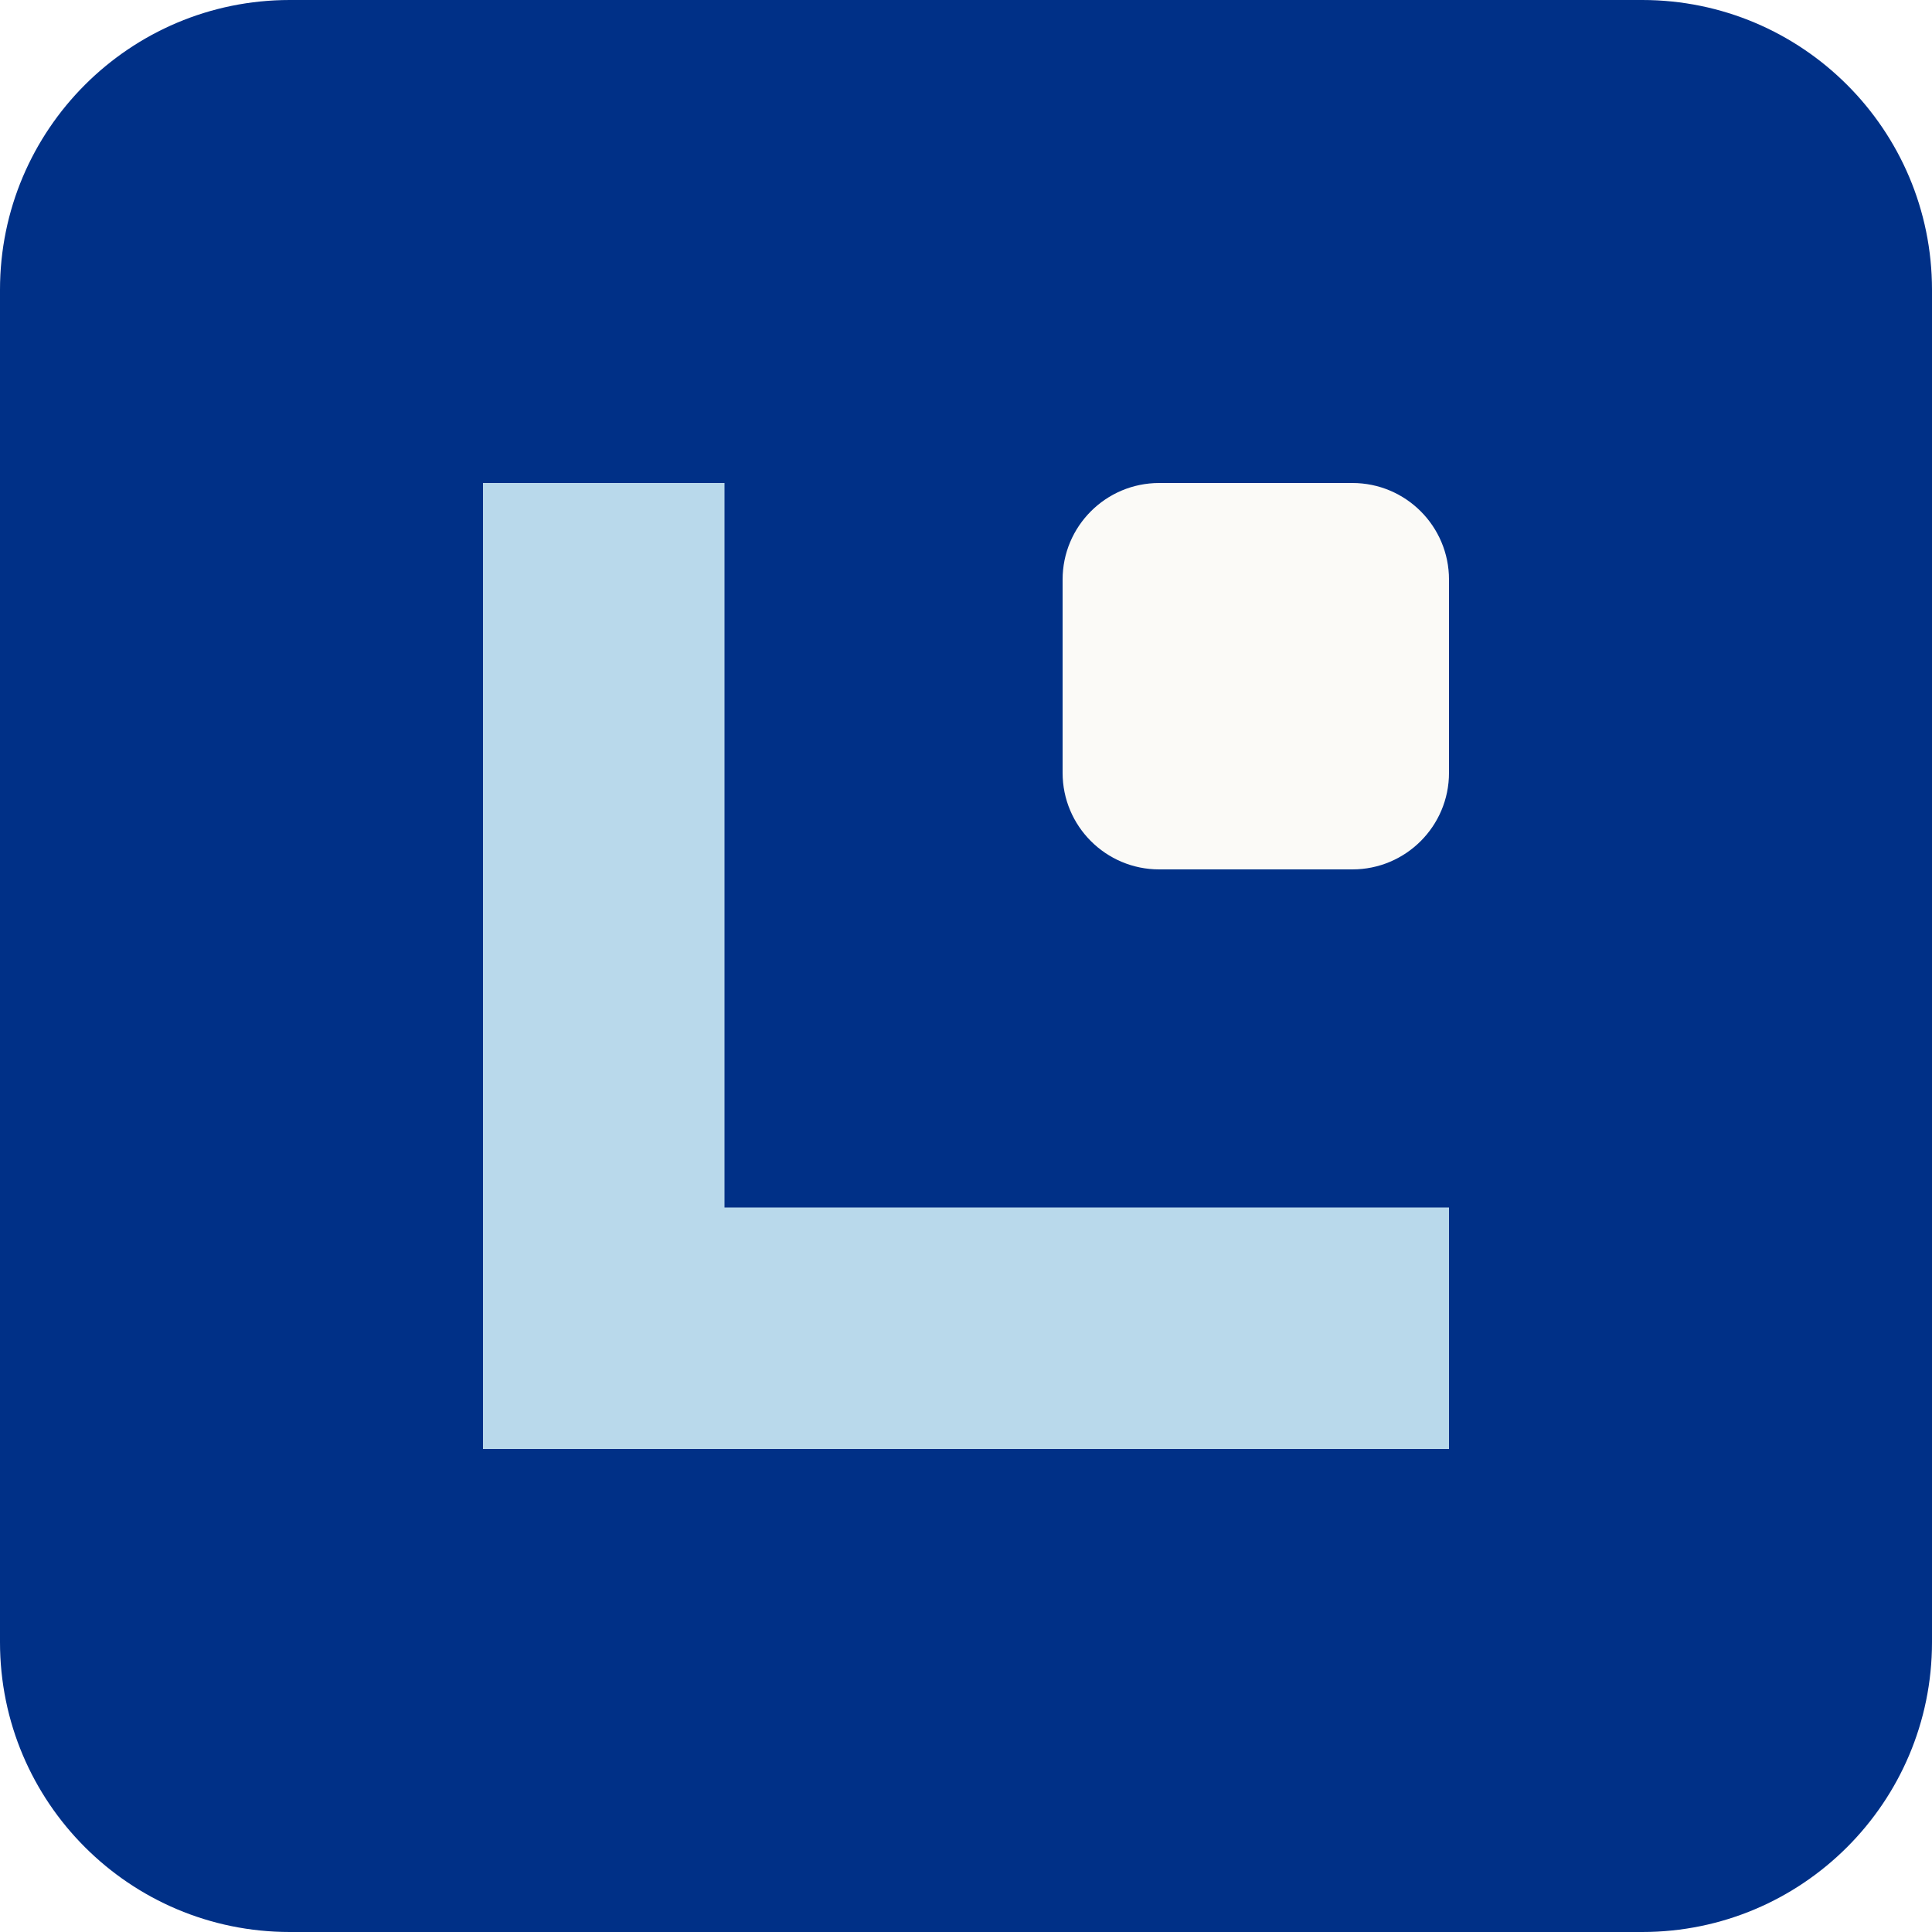
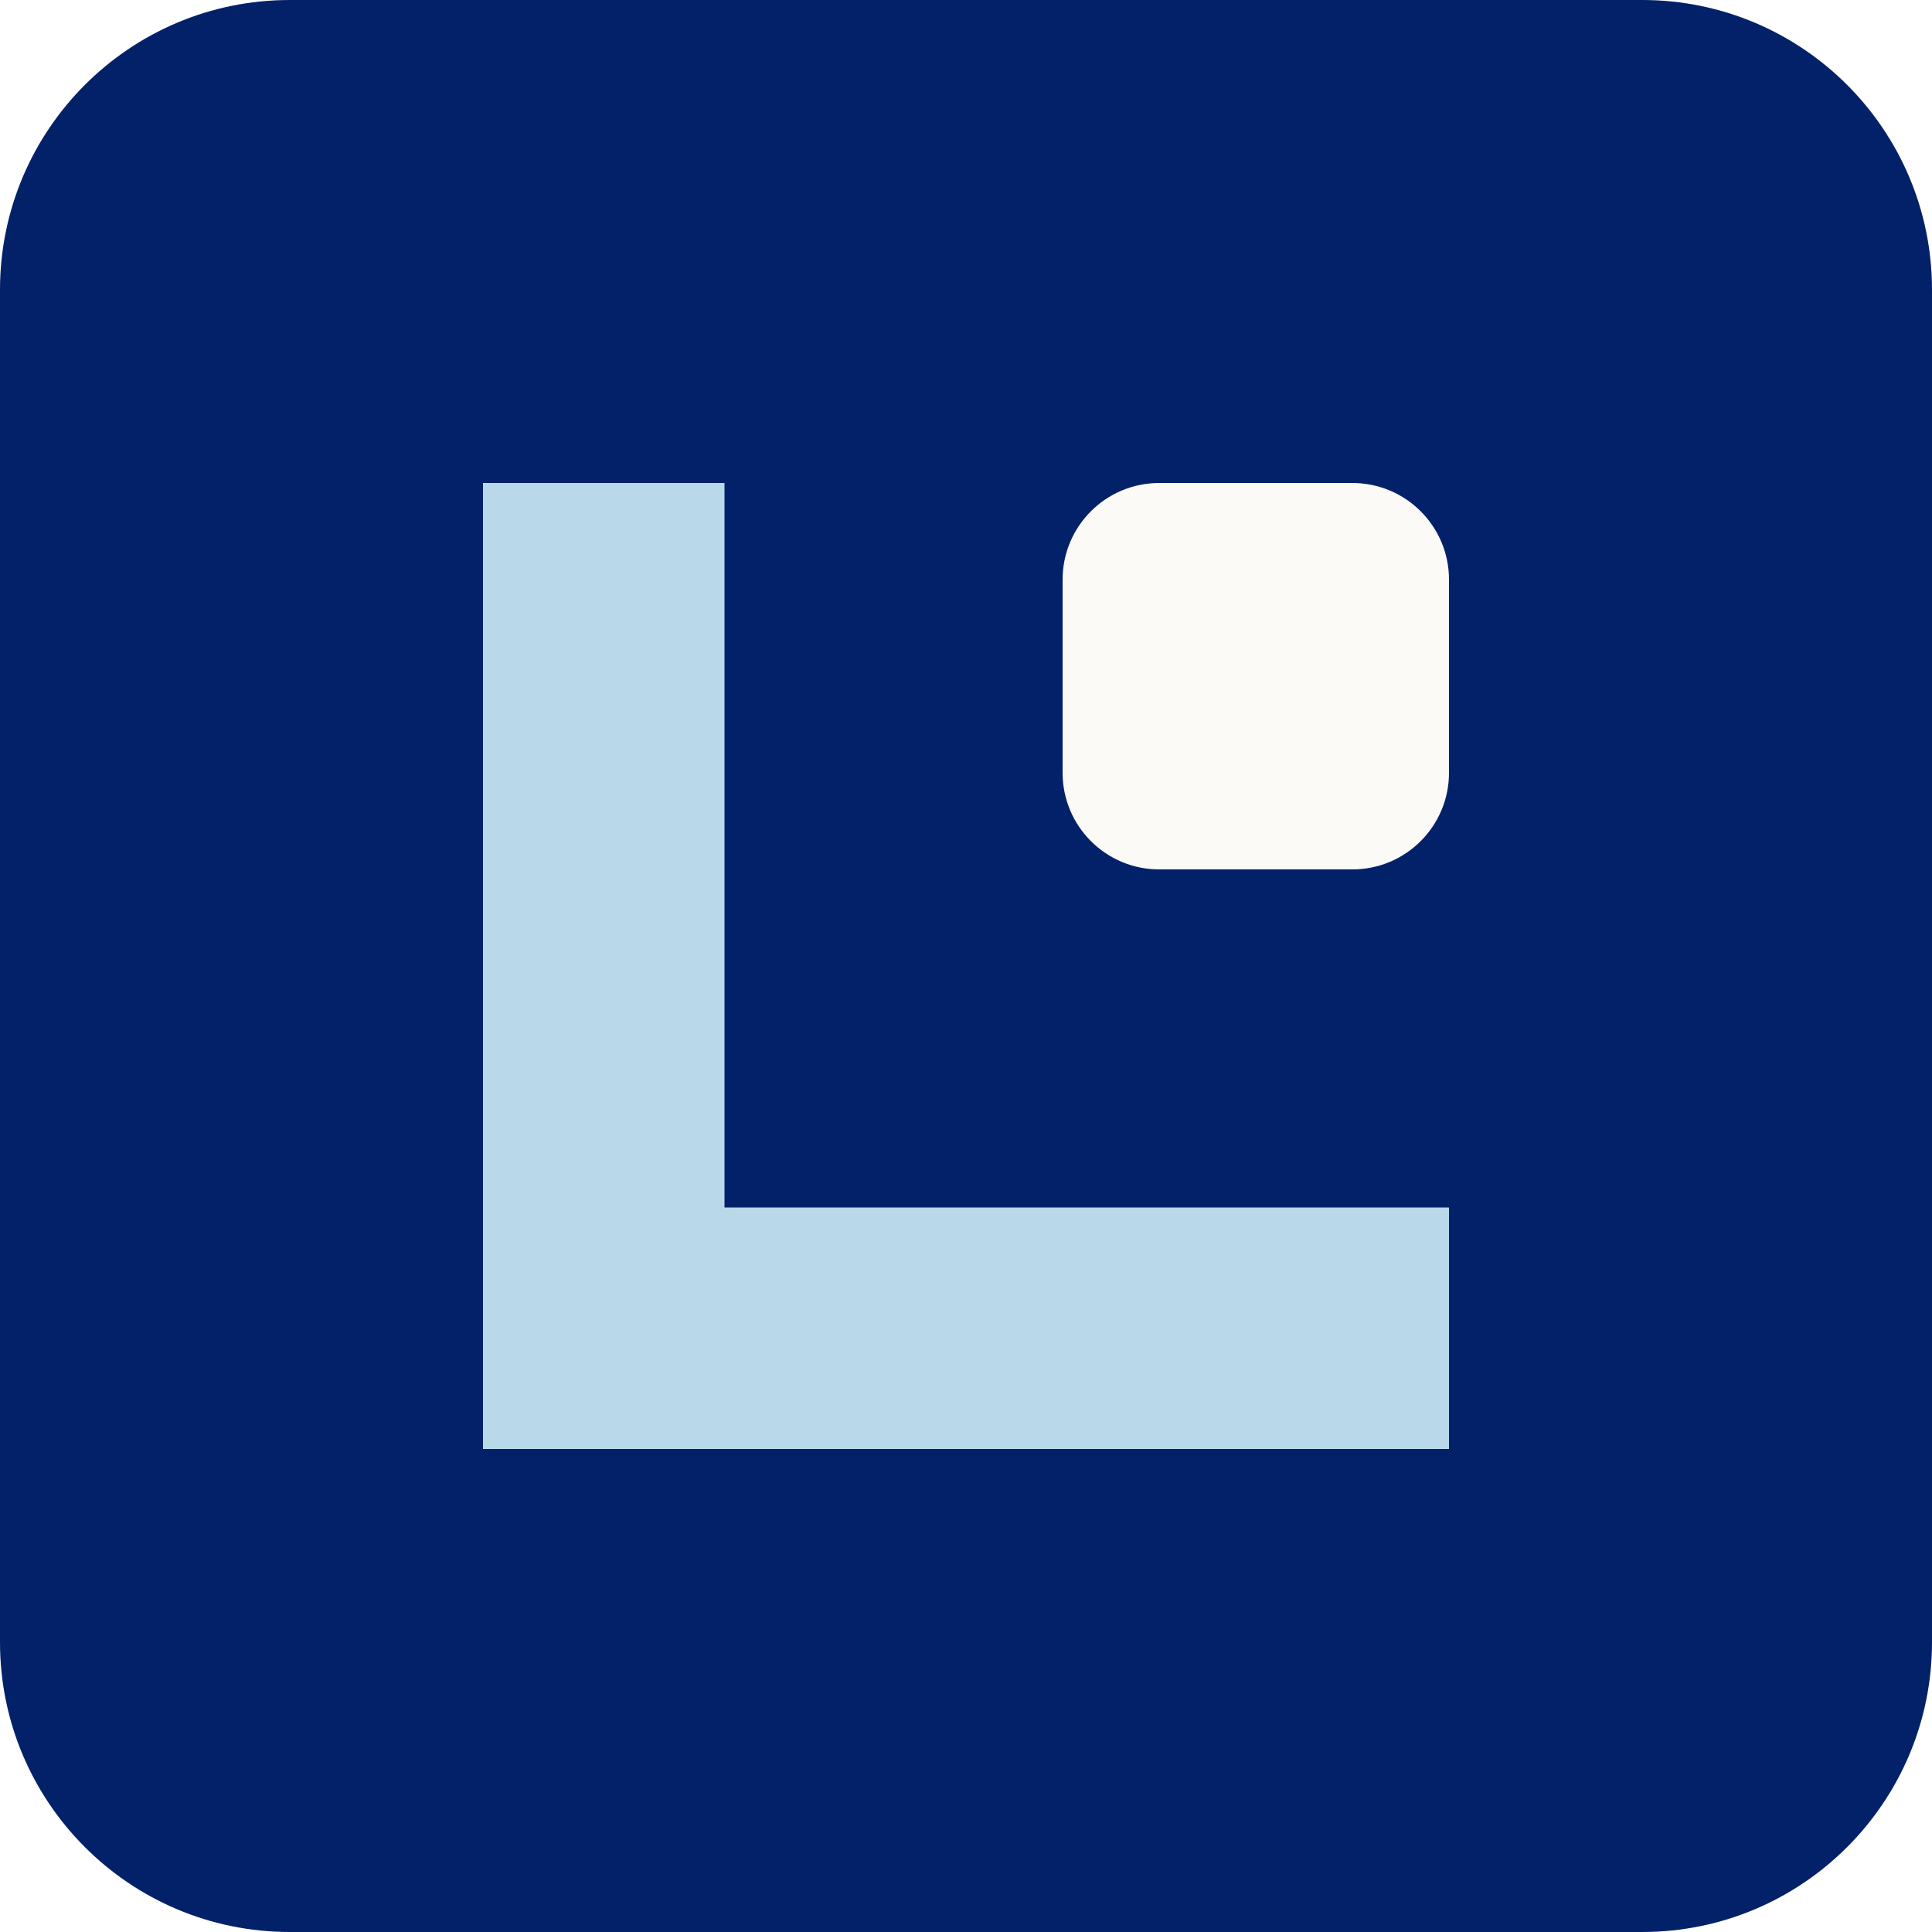
<svg xmlns="http://www.w3.org/2000/svg" viewBox="0 0 40 40">
-   <rect width="40" height="40" rx="6" fill="#003087" />
+   <rect width="40" height="40" rx="6" fill="#022169" />
  <path d="M10 10v20h20v-5H15V10Z" fill="#b9d9eb" />
  <rect x="22" y="10" width="8" height="8" rx="2" fill="#fbfaf7" />
</svg>
